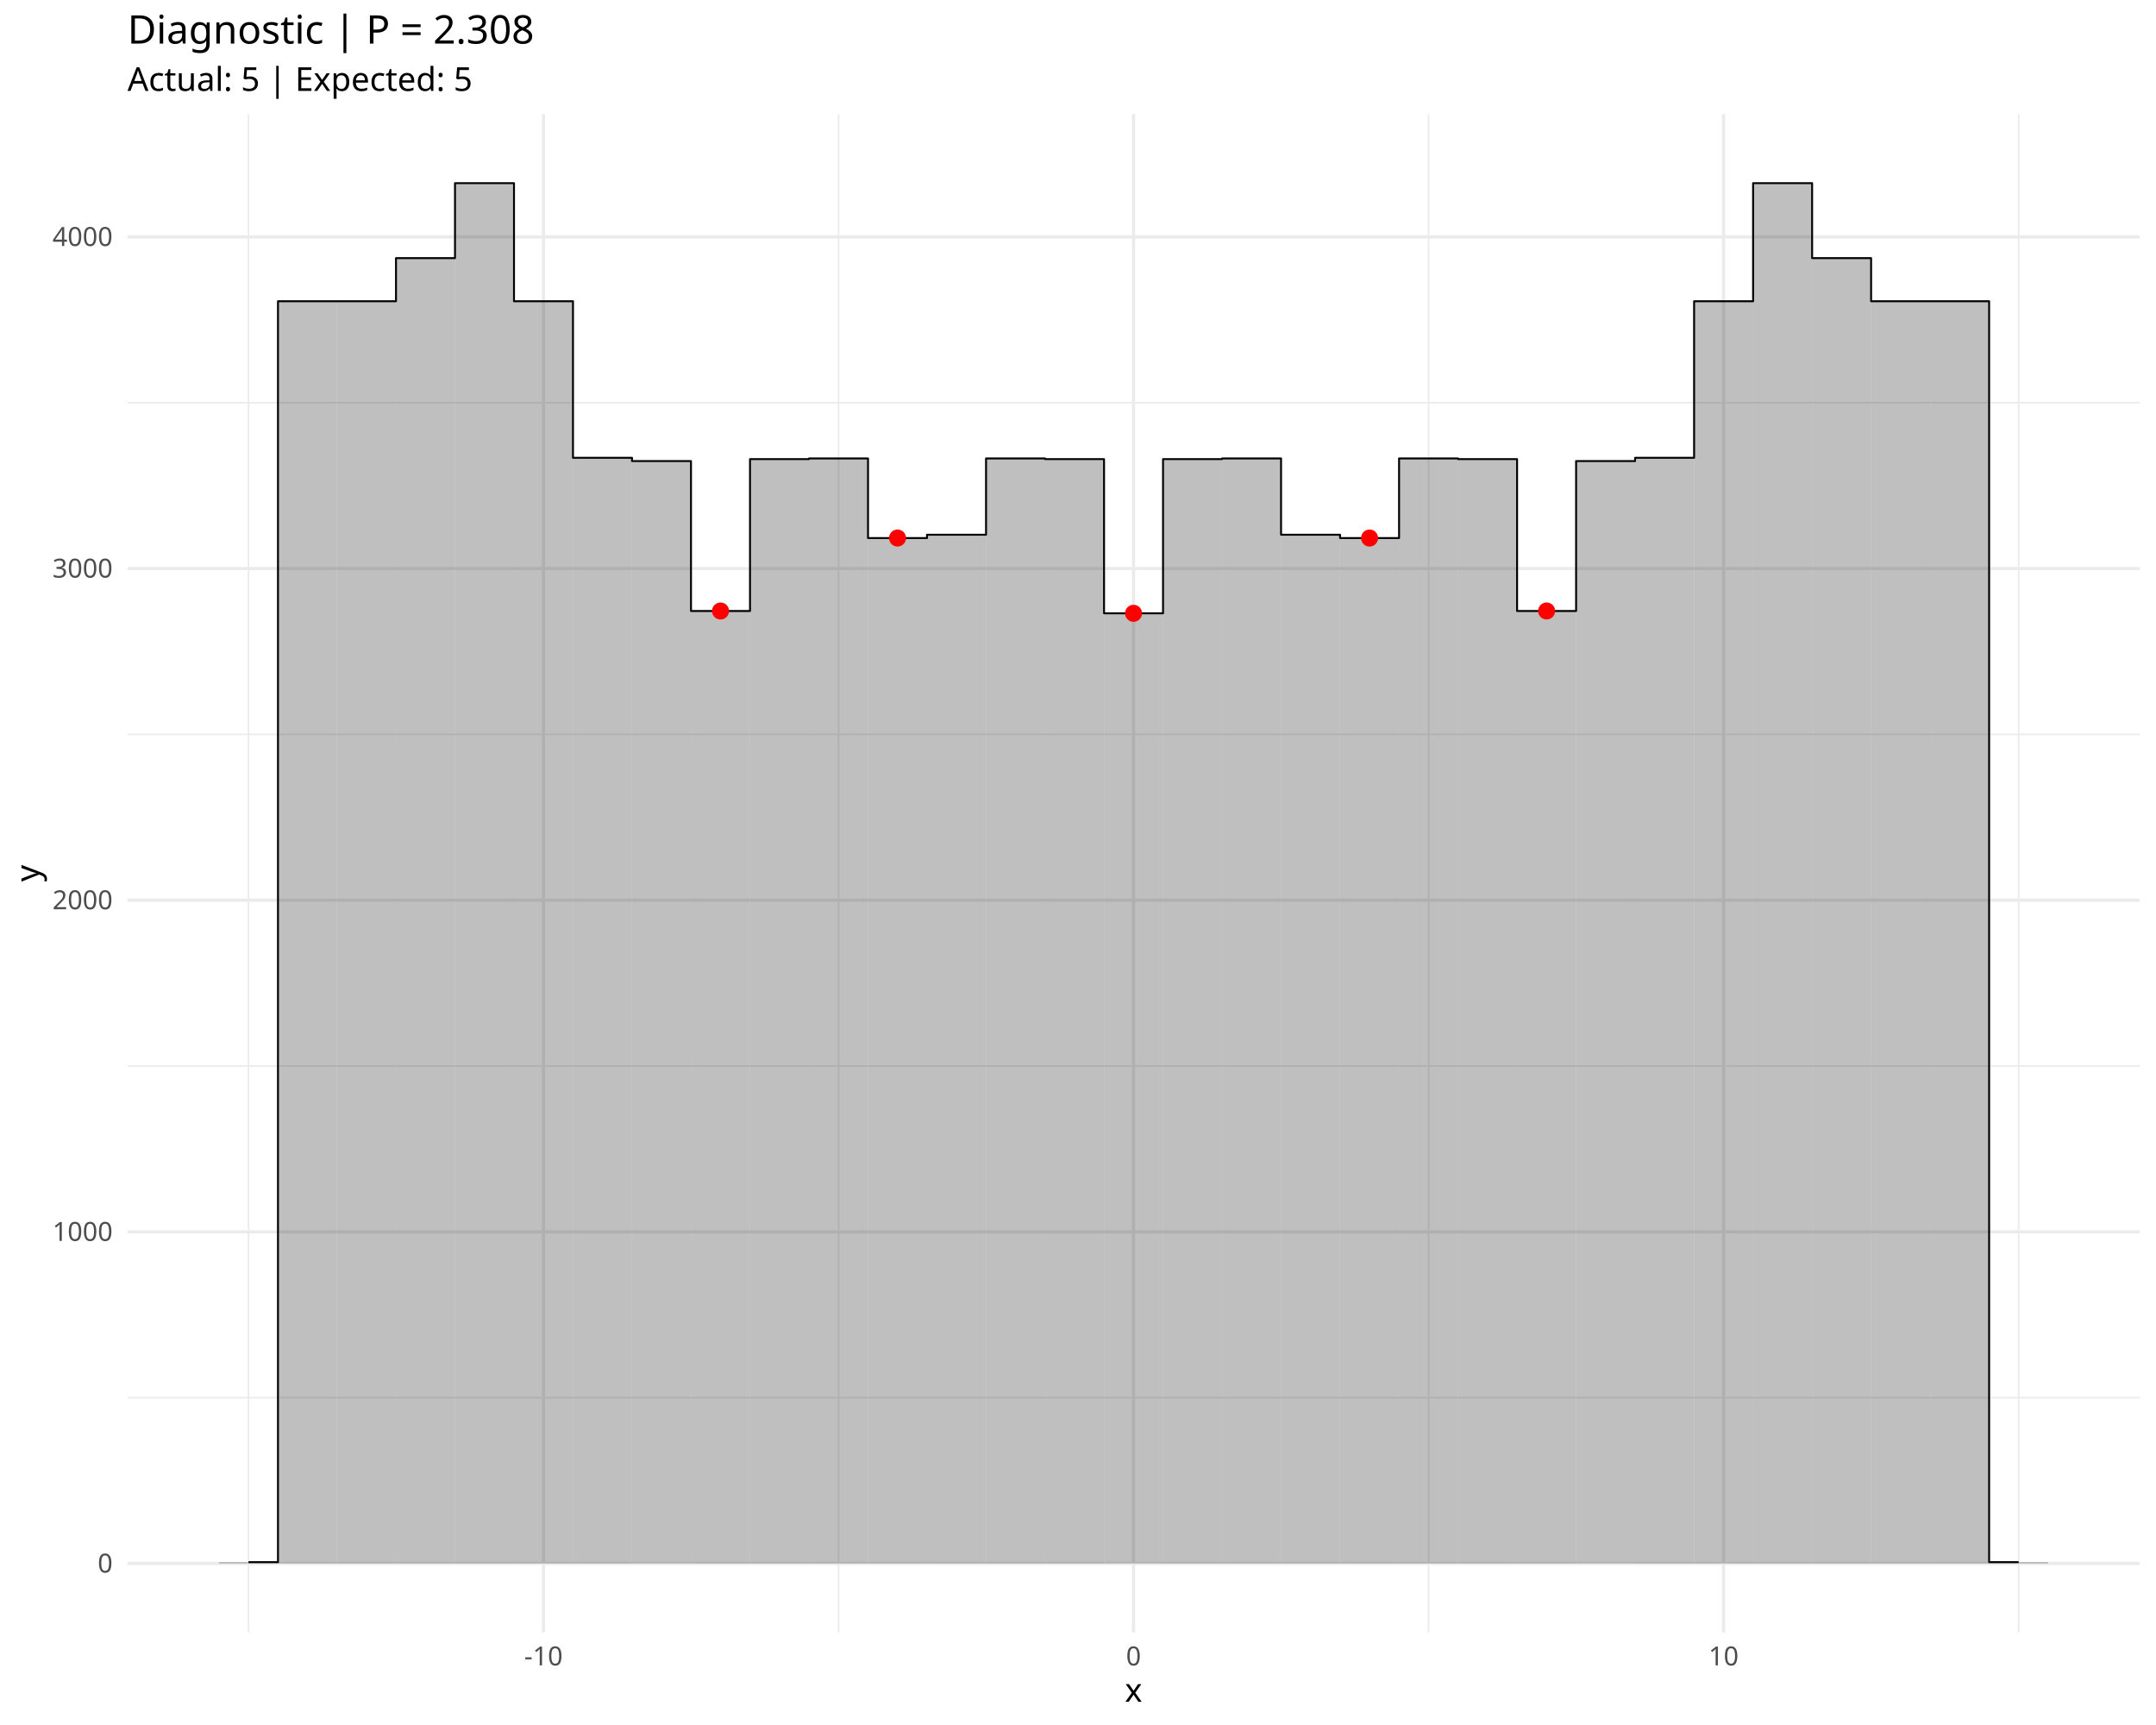
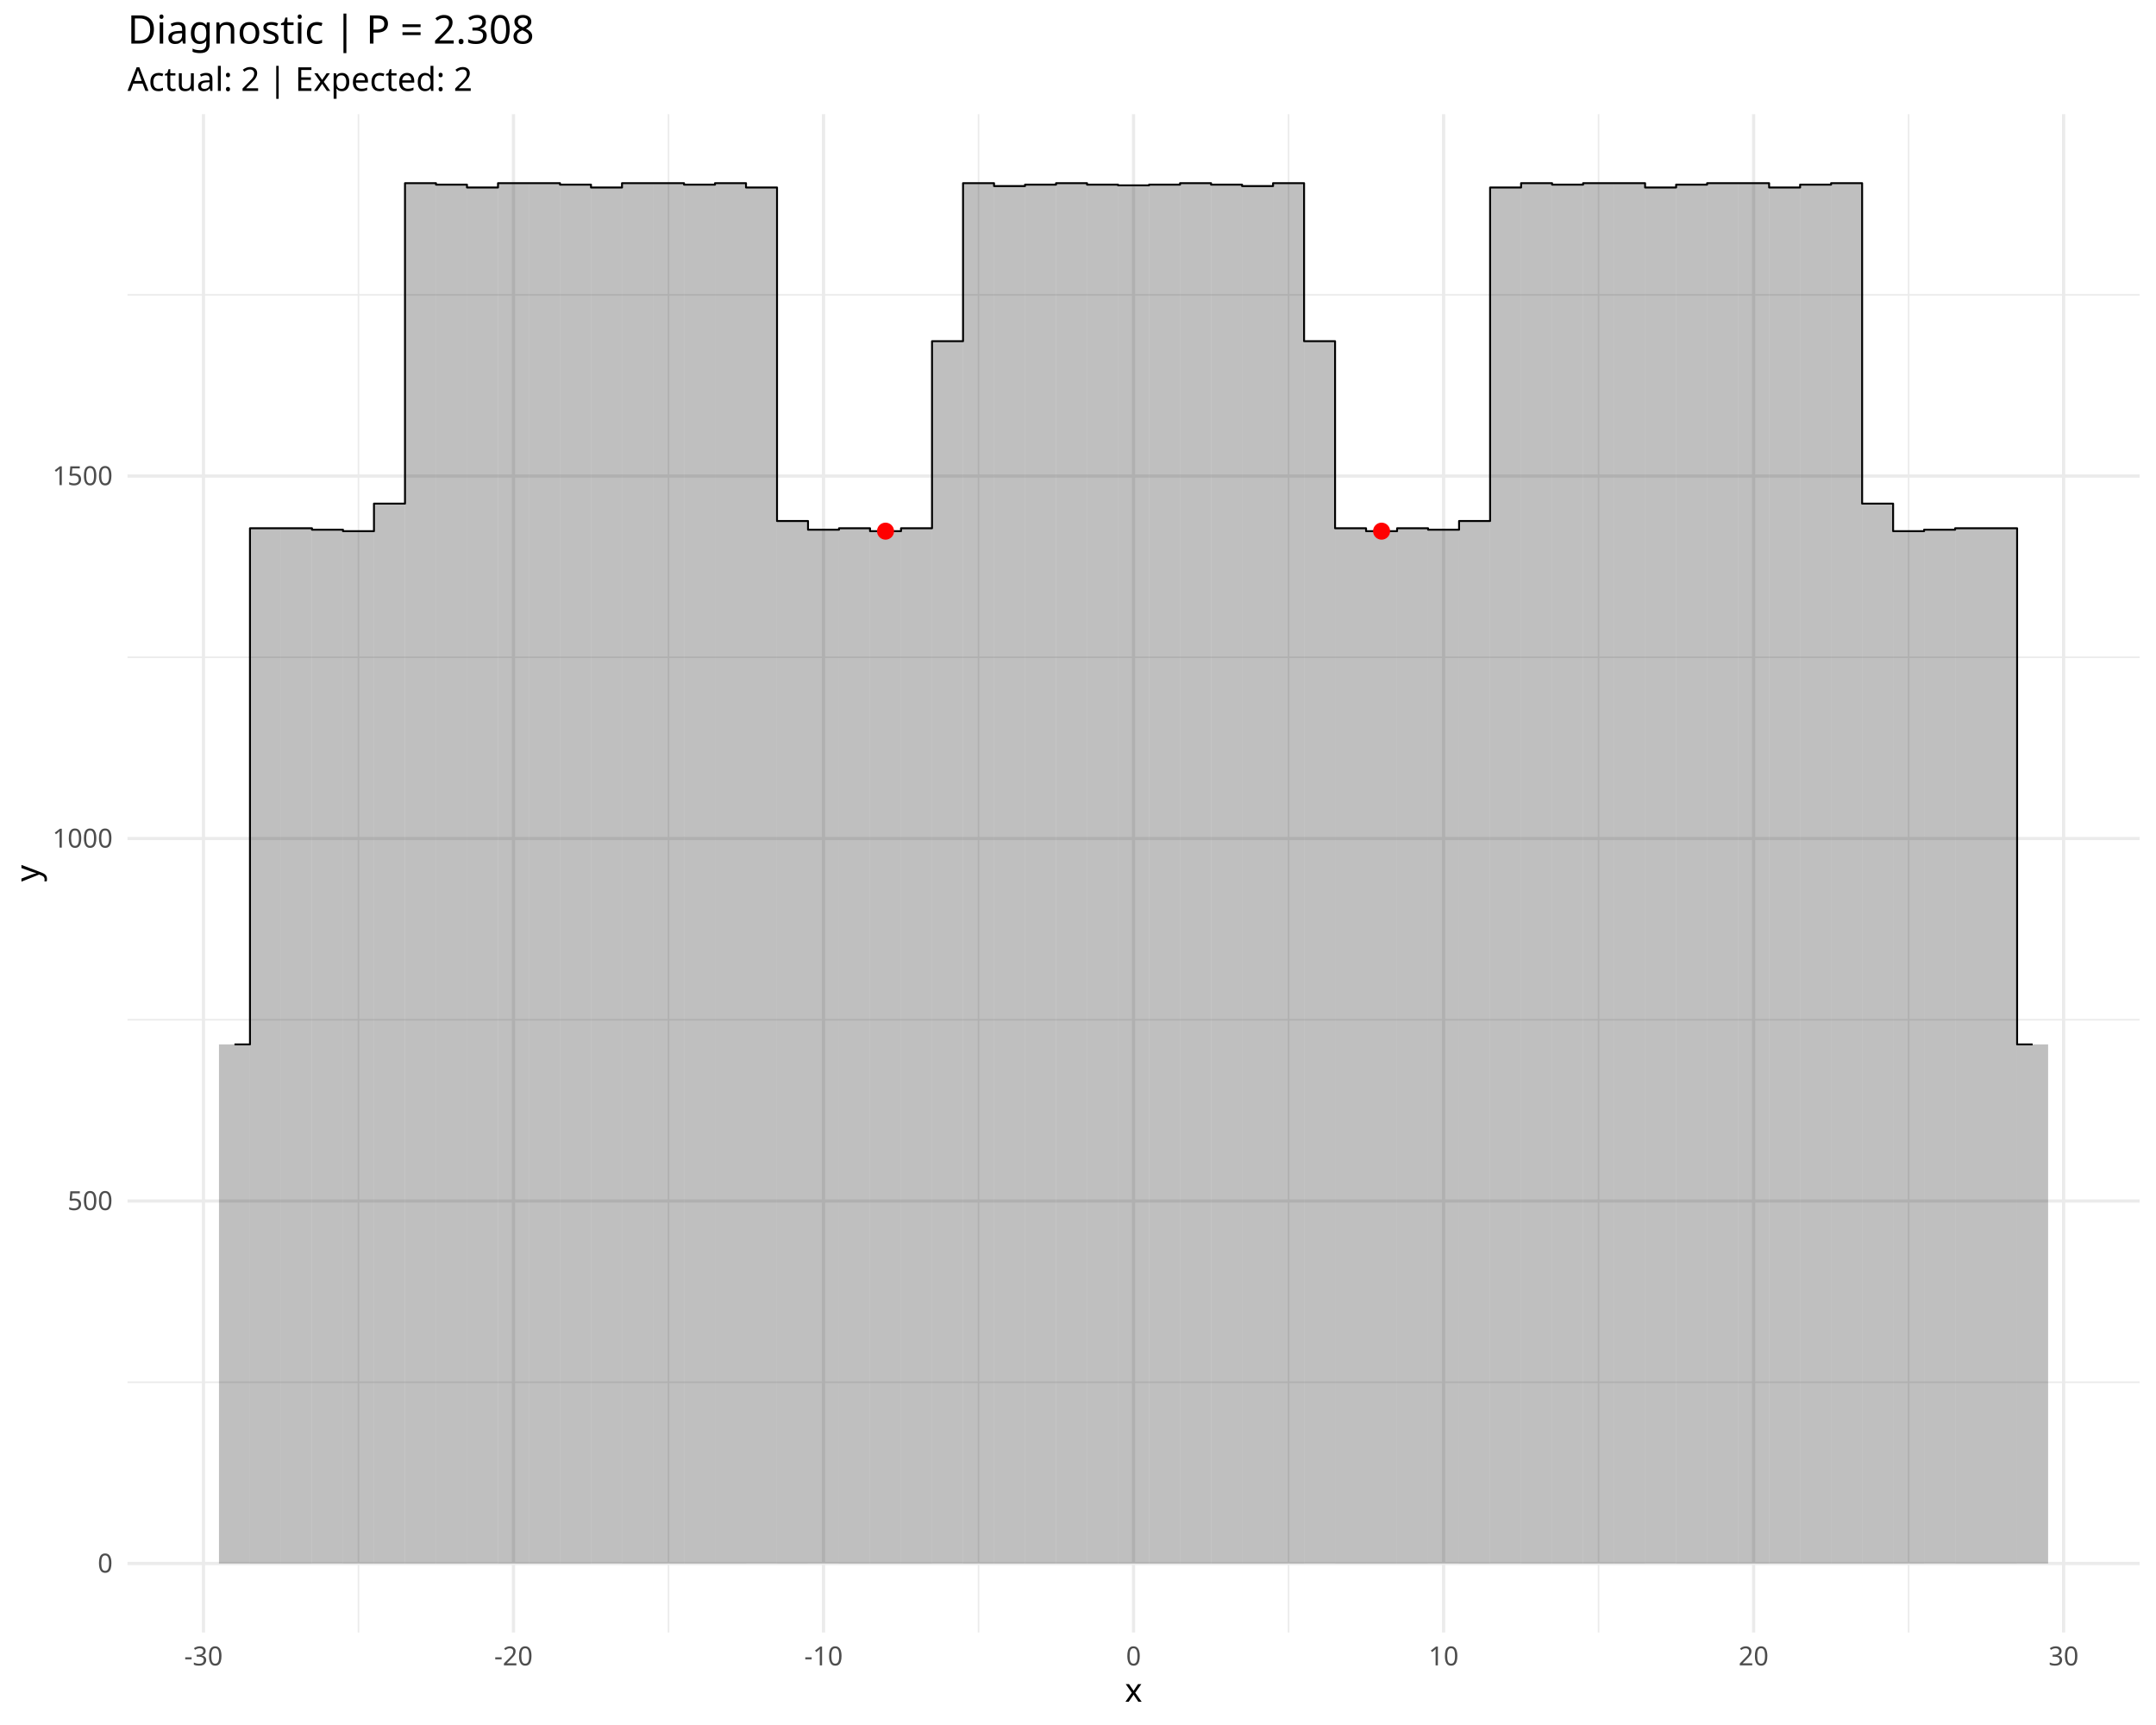
<svg xmlns="http://www.w3.org/2000/svg" class="svglite" data-engine-version="2.0" width="720.00pt" height="576.00pt" viewBox="0 0 720.00 576.00">
  <defs>
    <style type="text/css">
    .svglite line, .svglite polyline, .svglite polygon, .svglite path, .svglite rect, .svglite circle {
      fill: none;
      stroke: #000000;
      stroke-linecap: round;
      stroke-linejoin: round;
      stroke-miterlimit: 10.00;
    }
  </style>
  </defs>
  <rect width="100%" height="100%" style="stroke: none; fill: #FFFFFF;" />
  <defs>
    <clipPath id="cpMC4wMHw3MjAuMDB8MC4wMHw1NzYuMDA=">
      <rect x="0.00" y="0.00" width="720.00" height="576.00" />
    </clipPath>
  </defs>
  <g clip-path="url(#cpMC4wMHw3MjAuMDB8MC4wMHw1NzYuMDA=)">
    <rect x="0.00" y="0.00" width="720.00" height="576.00" style="stroke-width: 1.07; stroke: none; fill: #FFFFFF;" />
  </g>
  <defs>
    <clipPath id="cpNDIuNTh8NzE0LjUyfDM4LjEyfDU0NS4xMQ==">
      <rect x="42.58" y="38.12" width="671.94" height="507.00" />
    </clipPath>
  </defs>
  <g clip-path="url(#cpNDIuNTh8NzE0LjUyfDM4LjEyfDU0NS4xMQ==)">
-     <polyline points="42.58,466.70 714.52,466.70 " style="stroke-width: 0.53; stroke: #EBEBEB; stroke-linecap: butt;" />
-     <polyline points="42.58,355.96 714.52,355.96 " style="stroke-width: 0.53; stroke: #EBEBEB; stroke-linecap: butt;" />
-     <polyline points="42.58,245.21 714.52,245.21 " style="stroke-width: 0.53; stroke: #EBEBEB; stroke-linecap: butt;" />
-     <polyline points="42.58,134.47 714.52,134.47 " style="stroke-width: 0.53; stroke: #EBEBEB; stroke-linecap: butt;" />
-     <polyline points="82.98,545.11 82.98,38.12 " style="stroke-width: 0.53; stroke: #EBEBEB; stroke-linecap: butt;" />
-     <polyline points="280.03,545.11 280.03,38.12 " style="stroke-width: 0.53; stroke: #EBEBEB; stroke-linecap: butt;" />
-     <polyline points="477.08,545.11 477.08,38.12 " style="stroke-width: 0.53; stroke: #EBEBEB; stroke-linecap: butt;" />
-     <polyline points="674.13,545.11 674.13,38.12 " style="stroke-width: 0.53; stroke: #EBEBEB; stroke-linecap: butt;" />
+     <polyline points="42.58,461.55 714.52,461.55 " style="stroke-width: 0.53; stroke: #EBEBEB; stroke-linecap: butt;" />
+     <polyline points="42.58,340.51 714.52,340.51 " style="stroke-width: 0.53; stroke: #EBEBEB; stroke-linecap: butt;" />
+     <polyline points="42.58,219.48 714.52,219.48 " style="stroke-width: 0.53; stroke: #EBEBEB; stroke-linecap: butt;" />
+     <polyline points="42.58,98.44 714.52,98.44 " style="stroke-width: 0.53; stroke: #EBEBEB; stroke-linecap: butt;" />
+     <polyline points="119.72,545.11 119.72,38.12 " style="stroke-width: 0.53; stroke: #EBEBEB; stroke-linecap: butt;" />
+     <polyline points="223.25,545.11 223.25,38.12 " style="stroke-width: 0.53; stroke: #EBEBEB; stroke-linecap: butt;" />
+     <polyline points="326.78,545.11 326.78,38.12 " style="stroke-width: 0.53; stroke: #EBEBEB; stroke-linecap: butt;" />
+     <polyline points="430.32,545.11 430.32,38.12 " style="stroke-width: 0.53; stroke: #EBEBEB; stroke-linecap: butt;" />
+     <polyline points="533.85,545.11 533.85,38.12 " style="stroke-width: 0.53; stroke: #EBEBEB; stroke-linecap: butt;" />
+     <polyline points="637.39,545.11 637.39,38.12 " style="stroke-width: 0.53; stroke: #EBEBEB; stroke-linecap: butt;" />
    <polyline points="42.58,522.07 714.52,522.07 " style="stroke-width: 1.07; stroke: #EBEBEB; stroke-linecap: butt;" />
-     <polyline points="42.58,411.33 714.52,411.33 " style="stroke-width: 1.07; stroke: #EBEBEB; stroke-linecap: butt;" />
-     <polyline points="42.58,300.58 714.52,300.58 " style="stroke-width: 1.07; stroke: #EBEBEB; stroke-linecap: butt;" />
-     <polyline points="42.58,189.84 714.52,189.84 " style="stroke-width: 1.07; stroke: #EBEBEB; stroke-linecap: butt;" />
-     <polyline points="42.58,79.10 714.52,79.10 " style="stroke-width: 1.07; stroke: #EBEBEB; stroke-linecap: butt;" />
-     <polyline points="181.50,545.11 181.50,38.12 " style="stroke-width: 1.07; stroke: #EBEBEB; stroke-linecap: butt;" />
+     <polyline points="42.58,401.03 714.52,401.03 " style="stroke-width: 1.07; stroke: #EBEBEB; stroke-linecap: butt;" />
+     <polyline points="42.58,280.00 714.52,280.00 " style="stroke-width: 1.07; stroke: #EBEBEB; stroke-linecap: butt;" />
+     <polyline points="42.58,158.96 714.52,158.96 " style="stroke-width: 1.07; stroke: #EBEBEB; stroke-linecap: butt;" />
+     <polyline points="67.95,545.11 67.95,38.12 " style="stroke-width: 1.07; stroke: #EBEBEB; stroke-linecap: butt;" />
+     <polyline points="171.48,545.11 171.48,38.12 " style="stroke-width: 1.07; stroke: #EBEBEB; stroke-linecap: butt;" />
+     <polyline points="275.02,545.11 275.02,38.12 " style="stroke-width: 1.07; stroke: #EBEBEB; stroke-linecap: butt;" />
    <polyline points="378.55,545.11 378.55,38.12 " style="stroke-width: 1.07; stroke: #EBEBEB; stroke-linecap: butt;" />
-     <polyline points="575.60,545.11 575.60,38.12 " style="stroke-width: 1.07; stroke: #EBEBEB; stroke-linecap: butt;" />
-     <rect x="73.13" y="521.62" width="19.70" height="0.44" style="stroke-width: 1.07; stroke: none; stroke-linecap: butt; stroke-linejoin: miter; fill: #000000; fill-opacity: 0.25;" />
-     <rect x="92.83" y="100.59" width="19.70" height="421.48" style="stroke-width: 1.07; stroke: none; stroke-linecap: butt; stroke-linejoin: miter; fill: #000000; fill-opacity: 0.25;" />
-     <rect x="112.54" y="100.59" width="19.70" height="421.48" style="stroke-width: 1.07; stroke: none; stroke-linecap: butt; stroke-linejoin: miter; fill: #000000; fill-opacity: 0.25;" />
-     <rect x="132.24" y="86.19" width="19.70" height="435.88" style="stroke-width: 1.07; stroke: none; stroke-linecap: butt; stroke-linejoin: miter; fill: #000000; fill-opacity: 0.25;" />
-     <rect x="151.95" y="61.16" width="19.70" height="460.91" style="stroke-width: 1.07; stroke: none; stroke-linecap: butt; stroke-linejoin: miter; fill: #000000; fill-opacity: 0.25;" />
-     <rect x="171.65" y="100.59" width="19.70" height="421.48" style="stroke-width: 1.07; stroke: none; stroke-linecap: butt; stroke-linejoin: miter; fill: #000000; fill-opacity: 0.25;" />
-     <rect x="191.35" y="152.86" width="19.70" height="369.21" style="stroke-width: 1.07; stroke: none; stroke-linecap: butt; stroke-linejoin: miter; fill: #000000; fill-opacity: 0.25;" />
-     <rect x="211.06" y="153.96" width="19.70" height="368.10" style="stroke-width: 1.07; stroke: none; stroke-linecap: butt; stroke-linejoin: miter; fill: #000000; fill-opacity: 0.25;" />
-     <rect x="230.76" y="204.02" width="19.70" height="318.05" style="stroke-width: 1.07; stroke: none; stroke-linecap: butt; stroke-linejoin: miter; fill: #000000; fill-opacity: 0.25;" />
-     <rect x="250.47" y="153.30" width="19.70" height="368.77" style="stroke-width: 1.07; stroke: none; stroke-linecap: butt; stroke-linejoin: miter; fill: #000000; fill-opacity: 0.25;" />
-     <rect x="270.17" y="153.08" width="19.70" height="368.99" style="stroke-width: 1.07; stroke: none; stroke-linecap: butt; stroke-linejoin: miter; fill: #000000; fill-opacity: 0.25;" />
-     <rect x="289.88" y="179.66" width="19.70" height="342.41" style="stroke-width: 1.07; stroke: none; stroke-linecap: butt; stroke-linejoin: miter; fill: #000000; fill-opacity: 0.25;" />
-     <rect x="309.58" y="178.55" width="19.70" height="343.52" style="stroke-width: 1.07; stroke: none; stroke-linecap: butt; stroke-linejoin: miter; fill: #000000; fill-opacity: 0.25;" />
-     <rect x="329.29" y="153.08" width="19.70" height="368.99" style="stroke-width: 1.07; stroke: none; stroke-linecap: butt; stroke-linejoin: miter; fill: #000000; fill-opacity: 0.25;" />
-     <rect x="348.99" y="153.30" width="19.70" height="368.77" style="stroke-width: 1.07; stroke: none; stroke-linecap: butt; stroke-linejoin: miter; fill: #000000; fill-opacity: 0.25;" />
-     <rect x="368.70" y="204.79" width="19.70" height="317.27" style="stroke-width: 1.07; stroke: none; stroke-linecap: butt; stroke-linejoin: miter; fill: #000000; fill-opacity: 0.25;" />
-     <rect x="388.40" y="153.30" width="19.70" height="368.77" style="stroke-width: 1.07; stroke: none; stroke-linecap: butt; stroke-linejoin: miter; fill: #000000; fill-opacity: 0.25;" />
-     <rect x="408.11" y="153.08" width="19.70" height="368.99" style="stroke-width: 1.07; stroke: none; stroke-linecap: butt; stroke-linejoin: miter; fill: #000000; fill-opacity: 0.25;" />
-     <rect x="427.81" y="178.55" width="19.70" height="343.52" style="stroke-width: 1.07; stroke: none; stroke-linecap: butt; stroke-linejoin: miter; fill: #000000; fill-opacity: 0.25;" />
-     <rect x="447.52" y="179.66" width="19.70" height="342.41" style="stroke-width: 1.07; stroke: none; stroke-linecap: butt; stroke-linejoin: miter; fill: #000000; fill-opacity: 0.25;" />
-     <rect x="467.22" y="153.08" width="19.70" height="368.99" style="stroke-width: 1.07; stroke: none; stroke-linecap: butt; stroke-linejoin: miter; fill: #000000; fill-opacity: 0.25;" />
-     <rect x="486.93" y="153.30" width="19.70" height="368.77" style="stroke-width: 1.07; stroke: none; stroke-linecap: butt; stroke-linejoin: miter; fill: #000000; fill-opacity: 0.25;" />
-     <rect x="506.63" y="204.02" width="19.70" height="318.05" style="stroke-width: 1.07; stroke: none; stroke-linecap: butt; stroke-linejoin: miter; fill: #000000; fill-opacity: 0.25;" />
-     <rect x="526.34" y="153.96" width="19.70" height="368.10" style="stroke-width: 1.07; stroke: none; stroke-linecap: butt; stroke-linejoin: miter; fill: #000000; fill-opacity: 0.25;" />
-     <rect x="546.04" y="152.86" width="19.70" height="369.21" style="stroke-width: 1.07; stroke: none; stroke-linecap: butt; stroke-linejoin: miter; fill: #000000; fill-opacity: 0.25;" />
-     <rect x="565.75" y="100.59" width="19.70" height="421.48" style="stroke-width: 1.07; stroke: none; stroke-linecap: butt; stroke-linejoin: miter; fill: #000000; fill-opacity: 0.25;" />
-     <rect x="585.45" y="61.16" width="19.70" height="460.91" style="stroke-width: 1.07; stroke: none; stroke-linecap: butt; stroke-linejoin: miter; fill: #000000; fill-opacity: 0.25;" />
-     <rect x="605.16" y="86.19" width="19.70" height="435.88" style="stroke-width: 1.07; stroke: none; stroke-linecap: butt; stroke-linejoin: miter; fill: #000000; fill-opacity: 0.25;" />
-     <rect x="624.86" y="100.59" width="19.70" height="421.48" style="stroke-width: 1.07; stroke: none; stroke-linecap: butt; stroke-linejoin: miter; fill: #000000; fill-opacity: 0.25;" />
-     <rect x="644.57" y="100.59" width="19.70" height="421.48" style="stroke-width: 1.07; stroke: none; stroke-linecap: butt; stroke-linejoin: miter; fill: #000000; fill-opacity: 0.25;" />
-     <rect x="664.27" y="521.62" width="19.70" height="0.44" style="stroke-width: 1.07; stroke: none; stroke-linecap: butt; stroke-linejoin: miter; fill: #000000; fill-opacity: 0.25;" />
-     <polyline points="82.98,521.62 92.83,521.62 92.83,100.59 112.54,100.59 112.54,100.59 132.24,100.59 132.24,86.19 151.95,86.19 151.95,61.16 171.65,61.16 171.65,100.59 191.35,100.59 191.35,152.86 211.06,152.86 211.06,153.96 230.76,153.96 230.76,204.02 250.47,204.02 250.47,153.30 270.17,153.30 270.17,153.08 289.88,153.08 289.88,179.66 309.58,179.66 309.58,178.55 329.29,178.55 329.29,153.08 348.99,153.08 348.99,153.30 368.70,153.30 368.70,204.79 388.40,204.79 388.40,153.30 408.11,153.30 408.11,153.08 427.81,153.08 427.81,178.55 447.52,178.55 447.52,179.66 467.22,179.66 467.22,153.08 486.93,153.08 486.93,153.30 506.63,153.30 506.63,204.02 526.34,204.02 526.34,153.96 546.04,153.96 546.04,152.86 565.75,152.86 565.75,100.59 585.45,100.59 585.45,61.16 605.16,61.16 605.16,86.19 624.86,86.19 624.86,100.59 644.57,100.59 644.57,100.59 664.27,100.59 664.27,521.62 674.13,521.62 " style="stroke-width: 0.64; stroke-linecap: butt;" />
-     <circle cx="240.62" cy="204.02" r="2.49" style="stroke-width: 0.71; stroke: #FF0000; fill: #FF0000;" />
-     <circle cx="299.73" cy="179.66" r="2.49" style="stroke-width: 0.71; stroke: #FF0000; fill: #FF0000;" />
-     <circle cx="378.55" cy="204.79" r="2.49" style="stroke-width: 0.71; stroke: #FF0000; fill: #FF0000;" />
-     <circle cx="457.37" cy="179.66" r="2.49" style="stroke-width: 0.71; stroke: #FF0000; fill: #FF0000;" />
-     <circle cx="516.49" cy="204.02" r="2.49" style="stroke-width: 0.71; stroke: #FF0000; fill: #FF0000;" />
+     <polyline points="482.09,545.11 482.09,38.12 " style="stroke-width: 1.07; stroke: #EBEBEB; stroke-linecap: butt;" />
+     <polyline points="585.62,545.11 585.62,38.12 " style="stroke-width: 1.07; stroke: #EBEBEB; stroke-linecap: butt;" />
+     <polyline points="689.15,545.11 689.15,38.12 " style="stroke-width: 1.07; stroke: #EBEBEB; stroke-linecap: butt;" />
+     <rect x="73.13" y="348.74" width="10.35" height="173.32" style="stroke-width: 1.07; stroke: none; stroke-linecap: butt; stroke-linejoin: miter; fill: #000000; fill-opacity: 0.25;" />
+     <rect x="83.48" y="176.39" width="10.35" height="345.68" style="stroke-width: 1.07; stroke: none; stroke-linecap: butt; stroke-linejoin: miter; fill: #000000; fill-opacity: 0.25;" />
+     <rect x="93.83" y="176.39" width="10.35" height="345.68" style="stroke-width: 1.07; stroke: none; stroke-linecap: butt; stroke-linejoin: miter; fill: #000000; fill-opacity: 0.25;" />
+     <rect x="104.19" y="176.87" width="10.35" height="345.19" style="stroke-width: 1.07; stroke: none; stroke-linecap: butt; stroke-linejoin: miter; fill: #000000; fill-opacity: 0.25;" />
+     <rect x="114.54" y="177.36" width="10.35" height="344.71" style="stroke-width: 1.07; stroke: none; stroke-linecap: butt; stroke-linejoin: miter; fill: #000000; fill-opacity: 0.25;" />
+     <rect x="124.89" y="168.16" width="10.35" height="353.91" style="stroke-width: 1.07; stroke: none; stroke-linecap: butt; stroke-linejoin: miter; fill: #000000; fill-opacity: 0.25;" />
+     <rect x="135.25" y="61.16" width="10.35" height="460.91" style="stroke-width: 1.07; stroke: none; stroke-linecap: butt; stroke-linejoin: miter; fill: #000000; fill-opacity: 0.25;" />
+     <rect x="145.60" y="61.65" width="10.35" height="460.42" style="stroke-width: 1.07; stroke: none; stroke-linecap: butt; stroke-linejoin: miter; fill: #000000; fill-opacity: 0.25;" />
+     <rect x="155.95" y="62.61" width="10.35" height="459.45" style="stroke-width: 1.07; stroke: none; stroke-linecap: butt; stroke-linejoin: miter; fill: #000000; fill-opacity: 0.25;" />
+     <rect x="166.31" y="61.16" width="10.35" height="460.91" style="stroke-width: 1.07; stroke: none; stroke-linecap: butt; stroke-linejoin: miter; fill: #000000; fill-opacity: 0.25;" />
+     <rect x="176.66" y="61.16" width="10.35" height="460.91" style="stroke-width: 1.07; stroke: none; stroke-linecap: butt; stroke-linejoin: miter; fill: #000000; fill-opacity: 0.25;" />
+     <rect x="187.01" y="61.65" width="10.35" height="460.42" style="stroke-width: 1.07; stroke: none; stroke-linecap: butt; stroke-linejoin: miter; fill: #000000; fill-opacity: 0.25;" />
+     <rect x="197.37" y="62.61" width="10.35" height="459.45" style="stroke-width: 1.07; stroke: none; stroke-linecap: butt; stroke-linejoin: miter; fill: #000000; fill-opacity: 0.25;" />
+     <rect x="207.72" y="61.16" width="10.35" height="460.91" style="stroke-width: 1.07; stroke: none; stroke-linecap: butt; stroke-linejoin: miter; fill: #000000; fill-opacity: 0.25;" />
+     <rect x="218.07" y="61.16" width="10.35" height="460.91" style="stroke-width: 1.07; stroke: none; stroke-linecap: butt; stroke-linejoin: miter; fill: #000000; fill-opacity: 0.25;" />
+     <rect x="228.43" y="61.65" width="10.35" height="460.42" style="stroke-width: 1.07; stroke: none; stroke-linecap: butt; stroke-linejoin: miter; fill: #000000; fill-opacity: 0.25;" />
+     <rect x="238.78" y="61.16" width="10.35" height="460.91" style="stroke-width: 1.07; stroke: none; stroke-linecap: butt; stroke-linejoin: miter; fill: #000000; fill-opacity: 0.25;" />
+     <rect x="249.13" y="62.61" width="10.35" height="459.45" style="stroke-width: 1.07; stroke: none; stroke-linecap: butt; stroke-linejoin: miter; fill: #000000; fill-opacity: 0.25;" />
+     <rect x="259.49" y="173.97" width="10.35" height="348.10" style="stroke-width: 1.07; stroke: none; stroke-linecap: butt; stroke-linejoin: miter; fill: #000000; fill-opacity: 0.25;" />
+     <rect x="269.84" y="176.87" width="10.35" height="345.19" style="stroke-width: 1.07; stroke: none; stroke-linecap: butt; stroke-linejoin: miter; fill: #000000; fill-opacity: 0.25;" />
+     <rect x="280.19" y="176.39" width="10.35" height="345.68" style="stroke-width: 1.07; stroke: none; stroke-linecap: butt; stroke-linejoin: miter; fill: #000000; fill-opacity: 0.25;" />
+     <rect x="290.55" y="177.36" width="10.35" height="344.71" style="stroke-width: 1.07; stroke: none; stroke-linecap: butt; stroke-linejoin: miter; fill: #000000; fill-opacity: 0.25;" />
+     <rect x="300.90" y="176.39" width="10.35" height="345.68" style="stroke-width: 1.07; stroke: none; stroke-linecap: butt; stroke-linejoin: miter; fill: #000000; fill-opacity: 0.25;" />
+     <rect x="311.25" y="113.93" width="10.35" height="408.13" style="stroke-width: 1.07; stroke: none; stroke-linecap: butt; stroke-linejoin: miter; fill: #000000; fill-opacity: 0.25;" />
+     <rect x="321.61" y="61.16" width="10.35" height="460.91" style="stroke-width: 1.07; stroke: none; stroke-linecap: butt; stroke-linejoin: miter; fill: #000000; fill-opacity: 0.25;" />
+     <rect x="331.96" y="62.13" width="10.35" height="459.94" style="stroke-width: 1.07; stroke: none; stroke-linecap: butt; stroke-linejoin: miter; fill: #000000; fill-opacity: 0.25;" />
+     <rect x="342.31" y="61.65" width="10.35" height="460.42" style="stroke-width: 1.07; stroke: none; stroke-linecap: butt; stroke-linejoin: miter; fill: #000000; fill-opacity: 0.25;" />
+     <rect x="352.67" y="61.16" width="10.35" height="460.91" style="stroke-width: 1.07; stroke: none; stroke-linecap: butt; stroke-linejoin: miter; fill: #000000; fill-opacity: 0.25;" />
+     <rect x="363.02" y="61.65" width="10.35" height="460.42" style="stroke-width: 1.07; stroke: none; stroke-linecap: butt; stroke-linejoin: miter; fill: #000000; fill-opacity: 0.25;" />
+     <rect x="373.37" y="61.89" width="10.35" height="460.18" style="stroke-width: 1.07; stroke: none; stroke-linecap: butt; stroke-linejoin: miter; fill: #000000; fill-opacity: 0.25;" />
+     <rect x="383.73" y="61.65" width="10.35" height="460.42" style="stroke-width: 1.07; stroke: none; stroke-linecap: butt; stroke-linejoin: miter; fill: #000000; fill-opacity: 0.25;" />
+     <rect x="394.08" y="61.16" width="10.35" height="460.91" style="stroke-width: 1.07; stroke: none; stroke-linecap: butt; stroke-linejoin: miter; fill: #000000; fill-opacity: 0.25;" />
+     <rect x="404.44" y="61.65" width="10.35" height="460.42" style="stroke-width: 1.07; stroke: none; stroke-linecap: butt; stroke-linejoin: miter; fill: #000000; fill-opacity: 0.25;" />
+     <rect x="414.79" y="62.13" width="10.35" height="459.94" style="stroke-width: 1.07; stroke: none; stroke-linecap: butt; stroke-linejoin: miter; fill: #000000; fill-opacity: 0.25;" />
+     <rect x="425.14" y="61.16" width="10.35" height="460.91" style="stroke-width: 1.07; stroke: none; stroke-linecap: butt; stroke-linejoin: miter; fill: #000000; fill-opacity: 0.25;" />
+     <rect x="435.50" y="113.93" width="10.35" height="408.13" style="stroke-width: 1.07; stroke: none; stroke-linecap: butt; stroke-linejoin: miter; fill: #000000; fill-opacity: 0.25;" />
+     <rect x="445.85" y="176.39" width="10.35" height="345.68" style="stroke-width: 1.07; stroke: none; stroke-linecap: butt; stroke-linejoin: miter; fill: #000000; fill-opacity: 0.25;" />
+     <rect x="456.20" y="177.36" width="10.35" height="344.71" style="stroke-width: 1.07; stroke: none; stroke-linecap: butt; stroke-linejoin: miter; fill: #000000; fill-opacity: 0.25;" />
+     <rect x="466.56" y="176.39" width="10.35" height="345.68" style="stroke-width: 1.07; stroke: none; stroke-linecap: butt; stroke-linejoin: miter; fill: #000000; fill-opacity: 0.25;" />
+     <rect x="476.91" y="176.87" width="10.35" height="345.19" style="stroke-width: 1.07; stroke: none; stroke-linecap: butt; stroke-linejoin: miter; fill: #000000; fill-opacity: 0.25;" />
+     <rect x="487.26" y="173.97" width="10.35" height="348.10" style="stroke-width: 1.07; stroke: none; stroke-linecap: butt; stroke-linejoin: miter; fill: #000000; fill-opacity: 0.25;" />
+     <rect x="497.62" y="62.61" width="10.35" height="459.45" style="stroke-width: 1.07; stroke: none; stroke-linecap: butt; stroke-linejoin: miter; fill: #000000; fill-opacity: 0.25;" />
+     <rect x="507.97" y="61.16" width="10.35" height="460.91" style="stroke-width: 1.07; stroke: none; stroke-linecap: butt; stroke-linejoin: miter; fill: #000000; fill-opacity: 0.25;" />
+     <rect x="518.32" y="61.65" width="10.35" height="460.42" style="stroke-width: 1.07; stroke: none; stroke-linecap: butt; stroke-linejoin: miter; fill: #000000; fill-opacity: 0.25;" />
+     <rect x="528.68" y="61.16" width="10.35" height="460.91" style="stroke-width: 1.07; stroke: none; stroke-linecap: butt; stroke-linejoin: miter; fill: #000000; fill-opacity: 0.25;" />
+     <rect x="539.03" y="61.16" width="10.35" height="460.91" style="stroke-width: 1.07; stroke: none; stroke-linecap: butt; stroke-linejoin: miter; fill: #000000; fill-opacity: 0.25;" />
+     <rect x="549.38" y="62.61" width="10.35" height="459.45" style="stroke-width: 1.07; stroke: none; stroke-linecap: butt; stroke-linejoin: miter; fill: #000000; fill-opacity: 0.25;" />
+     <rect x="559.74" y="61.65" width="10.35" height="460.42" style="stroke-width: 1.07; stroke: none; stroke-linecap: butt; stroke-linejoin: miter; fill: #000000; fill-opacity: 0.25;" />
+     <rect x="570.09" y="61.16" width="10.35" height="460.91" style="stroke-width: 1.07; stroke: none; stroke-linecap: butt; stroke-linejoin: miter; fill: #000000; fill-opacity: 0.25;" />
+     <rect x="580.44" y="61.16" width="10.35" height="460.91" style="stroke-width: 1.07; stroke: none; stroke-linecap: butt; stroke-linejoin: miter; fill: #000000; fill-opacity: 0.25;" />
+     <rect x="590.80" y="62.61" width="10.35" height="459.45" style="stroke-width: 1.07; stroke: none; stroke-linecap: butt; stroke-linejoin: miter; fill: #000000; fill-opacity: 0.25;" />
+     <rect x="601.15" y="61.65" width="10.35" height="460.42" style="stroke-width: 1.07; stroke: none; stroke-linecap: butt; stroke-linejoin: miter; fill: #000000; fill-opacity: 0.25;" />
+     <rect x="611.50" y="61.16" width="10.35" height="460.91" style="stroke-width: 1.07; stroke: none; stroke-linecap: butt; stroke-linejoin: miter; fill: #000000; fill-opacity: 0.25;" />
+     <rect x="621.86" y="168.16" width="10.35" height="353.91" style="stroke-width: 1.07; stroke: none; stroke-linecap: butt; stroke-linejoin: miter; fill: #000000; fill-opacity: 0.25;" />
+     <rect x="632.21" y="177.36" width="10.35" height="344.71" style="stroke-width: 1.07; stroke: none; stroke-linecap: butt; stroke-linejoin: miter; fill: #000000; fill-opacity: 0.25;" />
+     <rect x="642.56" y="176.87" width="10.35" height="345.19" style="stroke-width: 1.07; stroke: none; stroke-linecap: butt; stroke-linejoin: miter; fill: #000000; fill-opacity: 0.25;" />
+     <rect x="652.92" y="176.39" width="10.35" height="345.68" style="stroke-width: 1.07; stroke: none; stroke-linecap: butt; stroke-linejoin: miter; fill: #000000; fill-opacity: 0.25;" />
+     <rect x="663.27" y="176.39" width="10.35" height="345.68" style="stroke-width: 1.07; stroke: none; stroke-linecap: butt; stroke-linejoin: miter; fill: #000000; fill-opacity: 0.25;" />
+     <rect x="673.62" y="348.74" width="10.35" height="173.32" style="stroke-width: 1.07; stroke: none; stroke-linecap: butt; stroke-linejoin: miter; fill: #000000; fill-opacity: 0.25;" />
+     <polyline points="78.30,348.74 83.48,348.74 83.48,176.39 93.83,176.39 93.83,176.39 104.19,176.39 104.19,176.87 114.54,176.87 114.54,177.36 124.89,177.36 124.89,168.16 135.25,168.16 135.25,61.16 145.60,61.16 145.60,61.65 155.95,61.65 155.95,62.61 166.31,62.61 166.31,61.16 176.66,61.16 176.66,61.16 187.01,61.16 187.01,61.65 197.37,61.65 197.37,62.61 207.72,62.61 207.72,61.16 218.07,61.16 218.07,61.16 228.43,61.16 228.43,61.65 238.78,61.65 238.78,61.16 249.13,61.16 249.13,62.61 259.49,62.61 259.49,173.97 269.84,173.97 269.84,176.87 280.19,176.87 280.19,176.39 290.55,176.39 290.55,177.36 300.90,177.36 300.90,176.39 311.25,176.39 311.25,113.93 321.61,113.93 321.61,61.16 331.96,61.16 331.96,62.13 342.31,62.13 342.31,61.65 352.67,61.65 352.67,61.16 363.02,61.16 363.02,61.65 373.37,61.65 373.37,61.89 383.73,61.89 383.73,61.65 394.08,61.65 394.08,61.16 404.44,61.16 404.44,61.65 414.79,61.65 414.79,62.13 425.14,62.13 425.14,61.16 435.50,61.16 435.50,113.93 445.85,113.93 445.85,176.39 456.20,176.39 456.20,177.36 466.56,177.36 466.56,176.39 476.91,176.39 476.91,176.87 487.26,176.87 487.26,173.97 497.62,173.97 497.62,62.61 507.97,62.61 507.97,61.16 518.32,61.16 518.32,61.65 528.68,61.65 528.68,61.16 539.03,61.16 539.03,61.16 549.38,61.16 549.38,62.61 559.74,62.61 559.74,61.65 570.09,61.65 570.09,61.16 580.44,61.16 580.44,61.16 590.80,61.16 590.80,62.61 601.15,62.61 601.15,61.65 611.50,61.65 611.50,61.16 621.86,61.16 621.86,168.16 632.21,168.16 632.21,177.36 642.56,177.36 642.56,176.87 652.92,176.87 652.92,176.39 663.27,176.39 663.27,176.39 673.62,176.39 673.62,348.74 678.80,348.74 " style="stroke-width: 0.64; stroke-linecap: butt;" />
+     <circle cx="295.72" cy="177.36" r="2.49" style="stroke-width: 0.71; stroke: #FF0000; fill: #FF0000;" />
+     <circle cx="461.38" cy="177.36" r="2.49" style="stroke-width: 0.71; stroke: #FF0000; fill: #FF0000;" />
  </g>
  <g clip-path="url(#cpMC4wMHw3MjAuMDB8MC4wMHw1NzYuMDA=)">
    <text x="37.65" y="525.10" text-anchor="end" style="font-size: 8.80px; fill: #4D4D4D; font-family: sans;" textLength="4.89px" lengthAdjust="spacingAndGlyphs">0</text>
-     <text x="37.65" y="414.35" text-anchor="end" style="font-size: 8.80px; fill: #4D4D4D; font-family: sans;" textLength="19.58px" lengthAdjust="spacingAndGlyphs">1000</text>
-     <text x="37.65" y="303.61" text-anchor="end" style="font-size: 8.80px; fill: #4D4D4D; font-family: sans;" textLength="19.58px" lengthAdjust="spacingAndGlyphs">2000</text>
-     <text x="37.65" y="192.87" text-anchor="end" style="font-size: 8.80px; fill: #4D4D4D; font-family: sans;" textLength="19.58px" lengthAdjust="spacingAndGlyphs">3000</text>
-     <text x="37.65" y="82.13" text-anchor="end" style="font-size: 8.80px; fill: #4D4D4D; font-family: sans;" textLength="19.58px" lengthAdjust="spacingAndGlyphs">4000</text>
-     <text x="181.50" y="556.10" text-anchor="middle" style="font-size: 8.80px; fill: #4D4D4D; font-family: sans;" textLength="12.72px" lengthAdjust="spacingAndGlyphs">-10</text>
+     <text x="37.65" y="404.06" text-anchor="end" style="font-size: 8.80px; fill: #4D4D4D; font-family: sans;" textLength="14.68px" lengthAdjust="spacingAndGlyphs">500</text>
+     <text x="37.65" y="283.02" text-anchor="end" style="font-size: 8.80px; fill: #4D4D4D; font-family: sans;" textLength="19.58px" lengthAdjust="spacingAndGlyphs">1000</text>
+     <text x="37.65" y="161.99" text-anchor="end" style="font-size: 8.80px; fill: #4D4D4D; font-family: sans;" textLength="19.58px" lengthAdjust="spacingAndGlyphs">1500</text>
+     <text x="67.95" y="556.10" text-anchor="middle" style="font-size: 8.80px; fill: #4D4D4D; font-family: sans;" textLength="12.72px" lengthAdjust="spacingAndGlyphs">-30</text>
+     <text x="171.48" y="556.10" text-anchor="middle" style="font-size: 8.80px; fill: #4D4D4D; font-family: sans;" textLength="12.72px" lengthAdjust="spacingAndGlyphs">-20</text>
+     <text x="275.02" y="556.10" text-anchor="middle" style="font-size: 8.80px; fill: #4D4D4D; font-family: sans;" textLength="12.72px" lengthAdjust="spacingAndGlyphs">-10</text>
    <text x="378.55" y="556.10" text-anchor="middle" style="font-size: 8.80px; fill: #4D4D4D; font-family: sans;" textLength="4.89px" lengthAdjust="spacingAndGlyphs">0</text>
-     <text x="575.60" y="556.10" text-anchor="middle" style="font-size: 8.80px; fill: #4D4D4D; font-family: sans;" textLength="9.79px" lengthAdjust="spacingAndGlyphs">10</text>
+     <text x="482.09" y="556.10" text-anchor="middle" style="font-size: 8.80px; fill: #4D4D4D; font-family: sans;" textLength="9.79px" lengthAdjust="spacingAndGlyphs">10</text>
+     <text x="585.62" y="556.10" text-anchor="middle" style="font-size: 8.80px; fill: #4D4D4D; font-family: sans;" textLength="9.79px" lengthAdjust="spacingAndGlyphs">20</text>
+     <text x="689.15" y="556.10" text-anchor="middle" style="font-size: 8.80px; fill: #4D4D4D; font-family: sans;" textLength="9.79px" lengthAdjust="spacingAndGlyphs">30</text>
    <text x="378.55" y="568.24" text-anchor="middle" style="font-size: 11.00px; font-family: sans;" textLength="5.50px" lengthAdjust="spacingAndGlyphs">x</text>
    <text transform="translate(13.05,291.61) rotate(-90)" text-anchor="middle" style="font-size: 11.00px; font-family: sans;" textLength="5.50px" lengthAdjust="spacingAndGlyphs">y</text>
-     <text x="42.58" y="30.35" style="font-size: 11.00px; font-family: sans;" textLength="109.88px" lengthAdjust="spacingAndGlyphs">Actual: 5 | Expected: 5</text>
+     <text x="42.58" y="30.35" style="font-size: 11.00px; font-family: sans;" textLength="109.88px" lengthAdjust="spacingAndGlyphs">Actual: 2 | Expected: 2</text>
    <text x="42.58" y="14.56" style="font-size: 13.20px; font-family: sans;" textLength="129.29px" lengthAdjust="spacingAndGlyphs">Diagnostic | P = 2.308</text>
  </g>
</svg>
